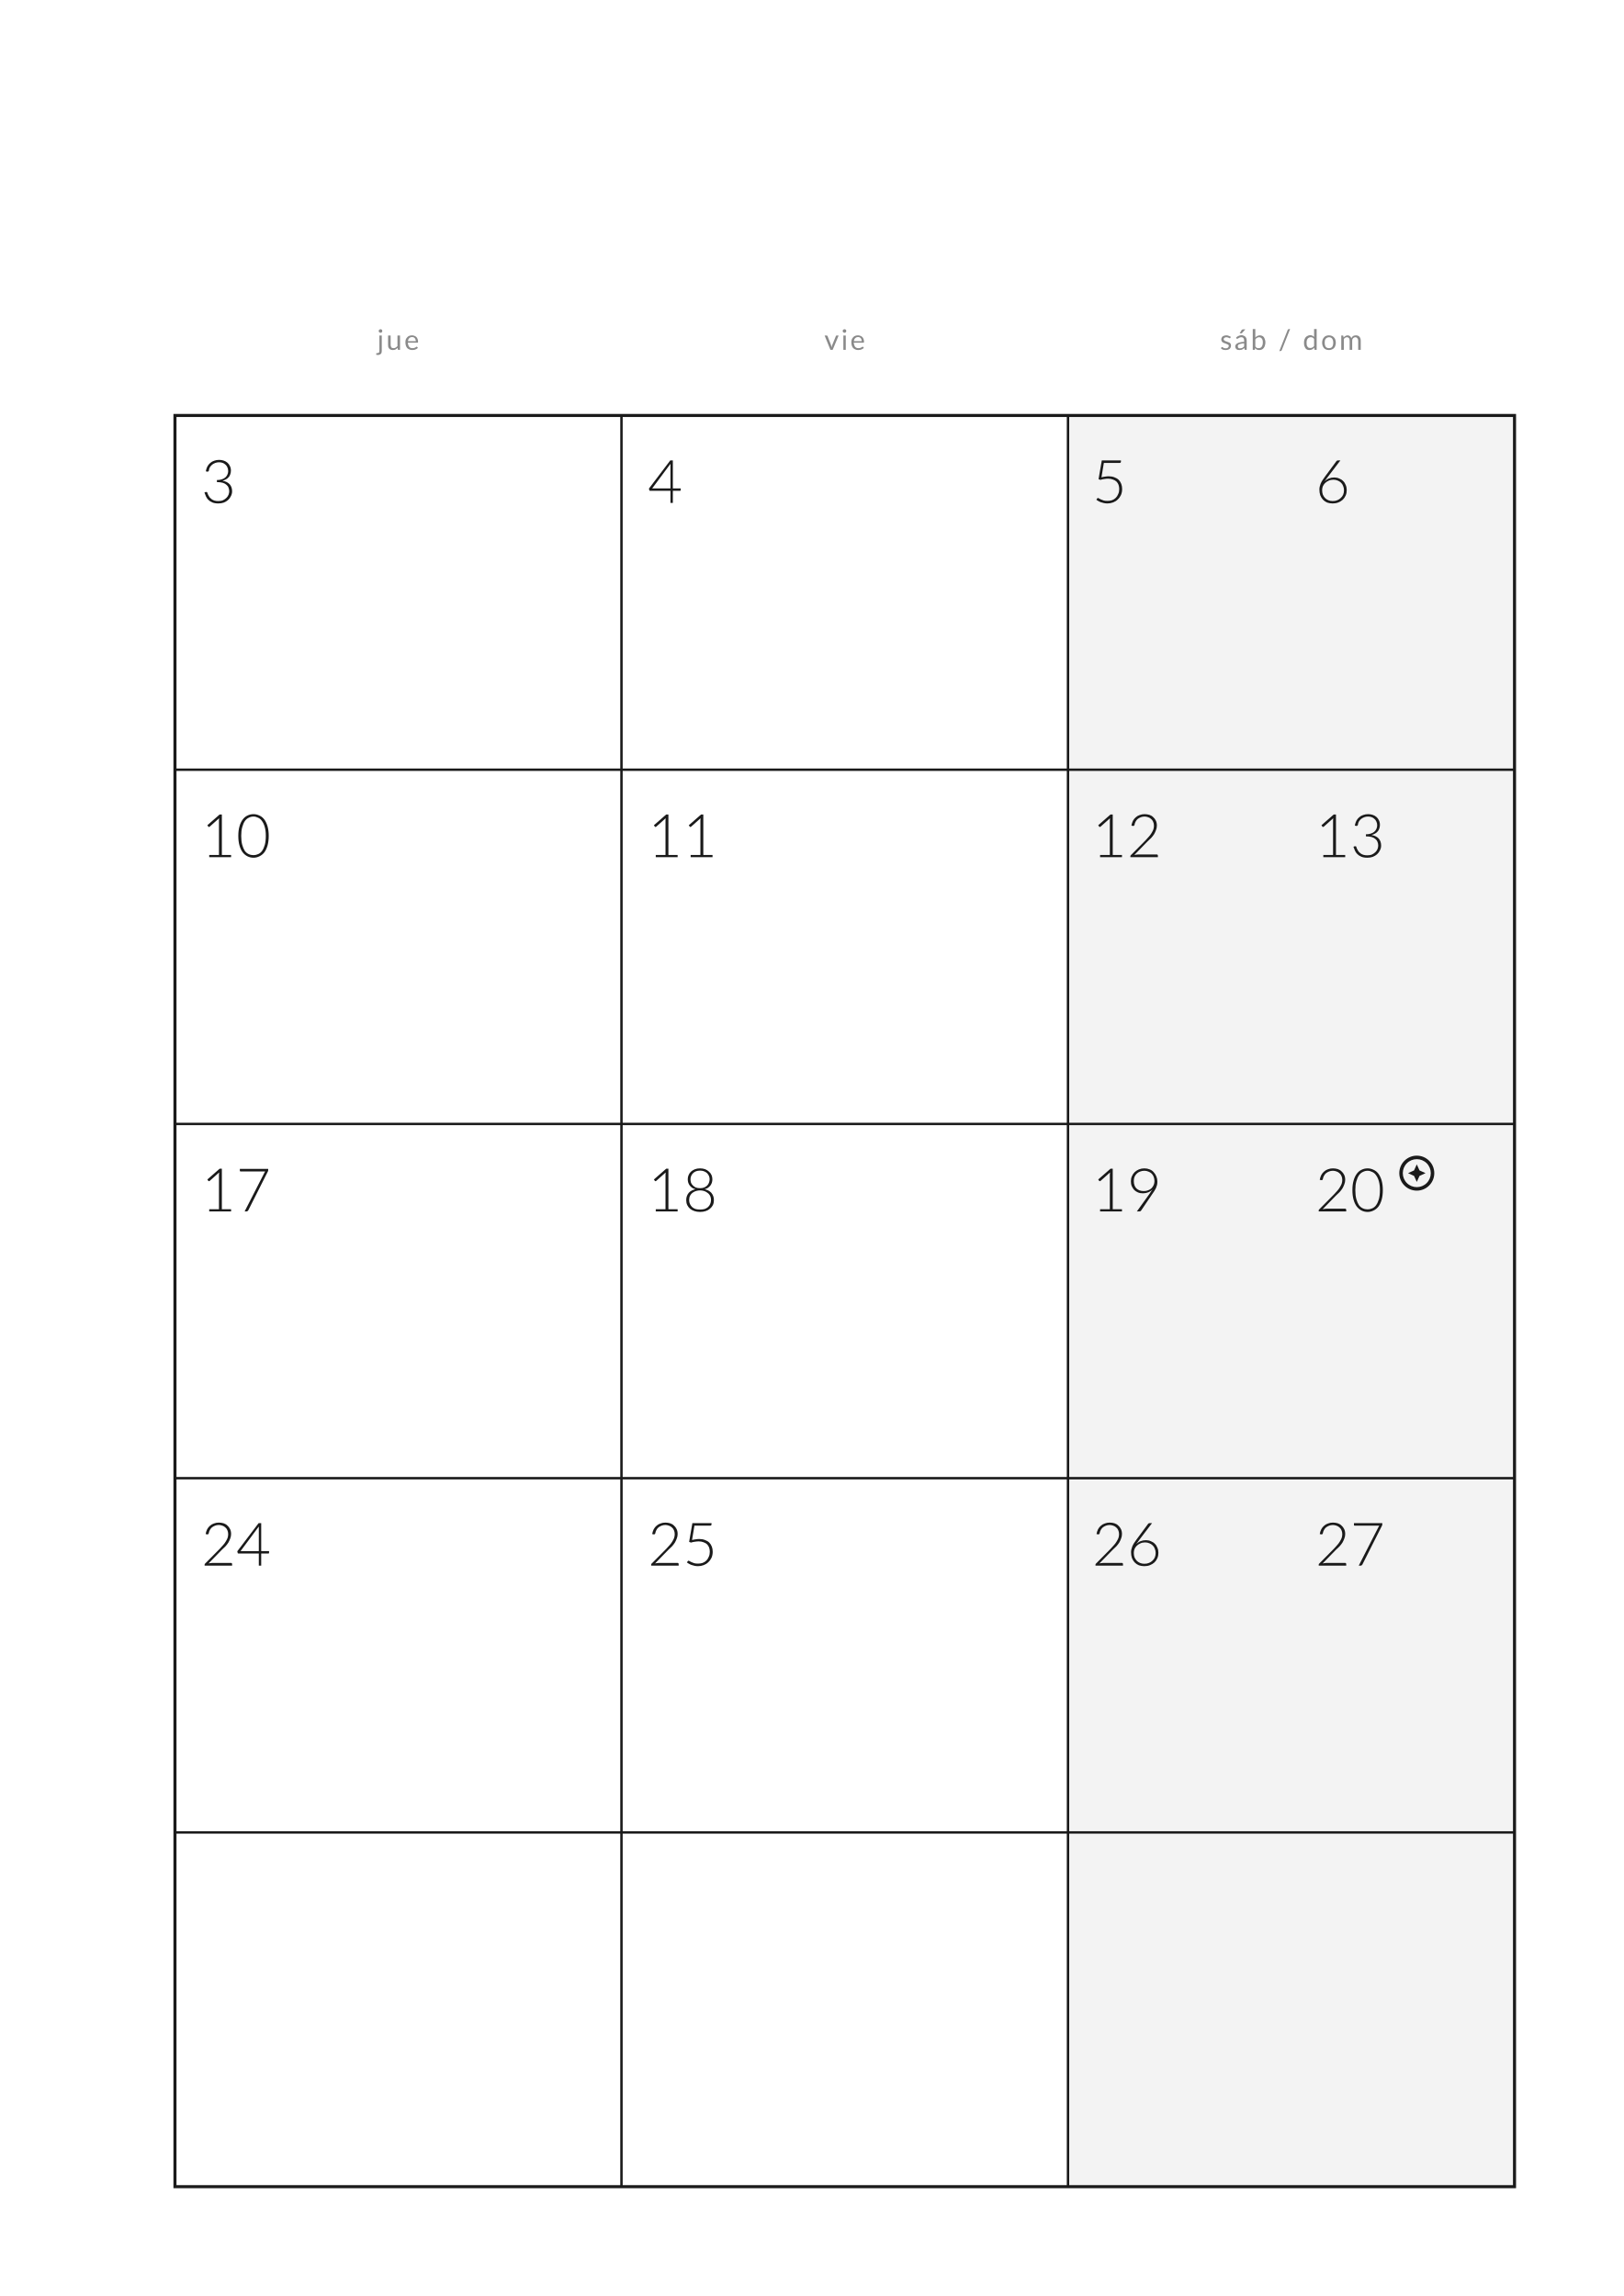
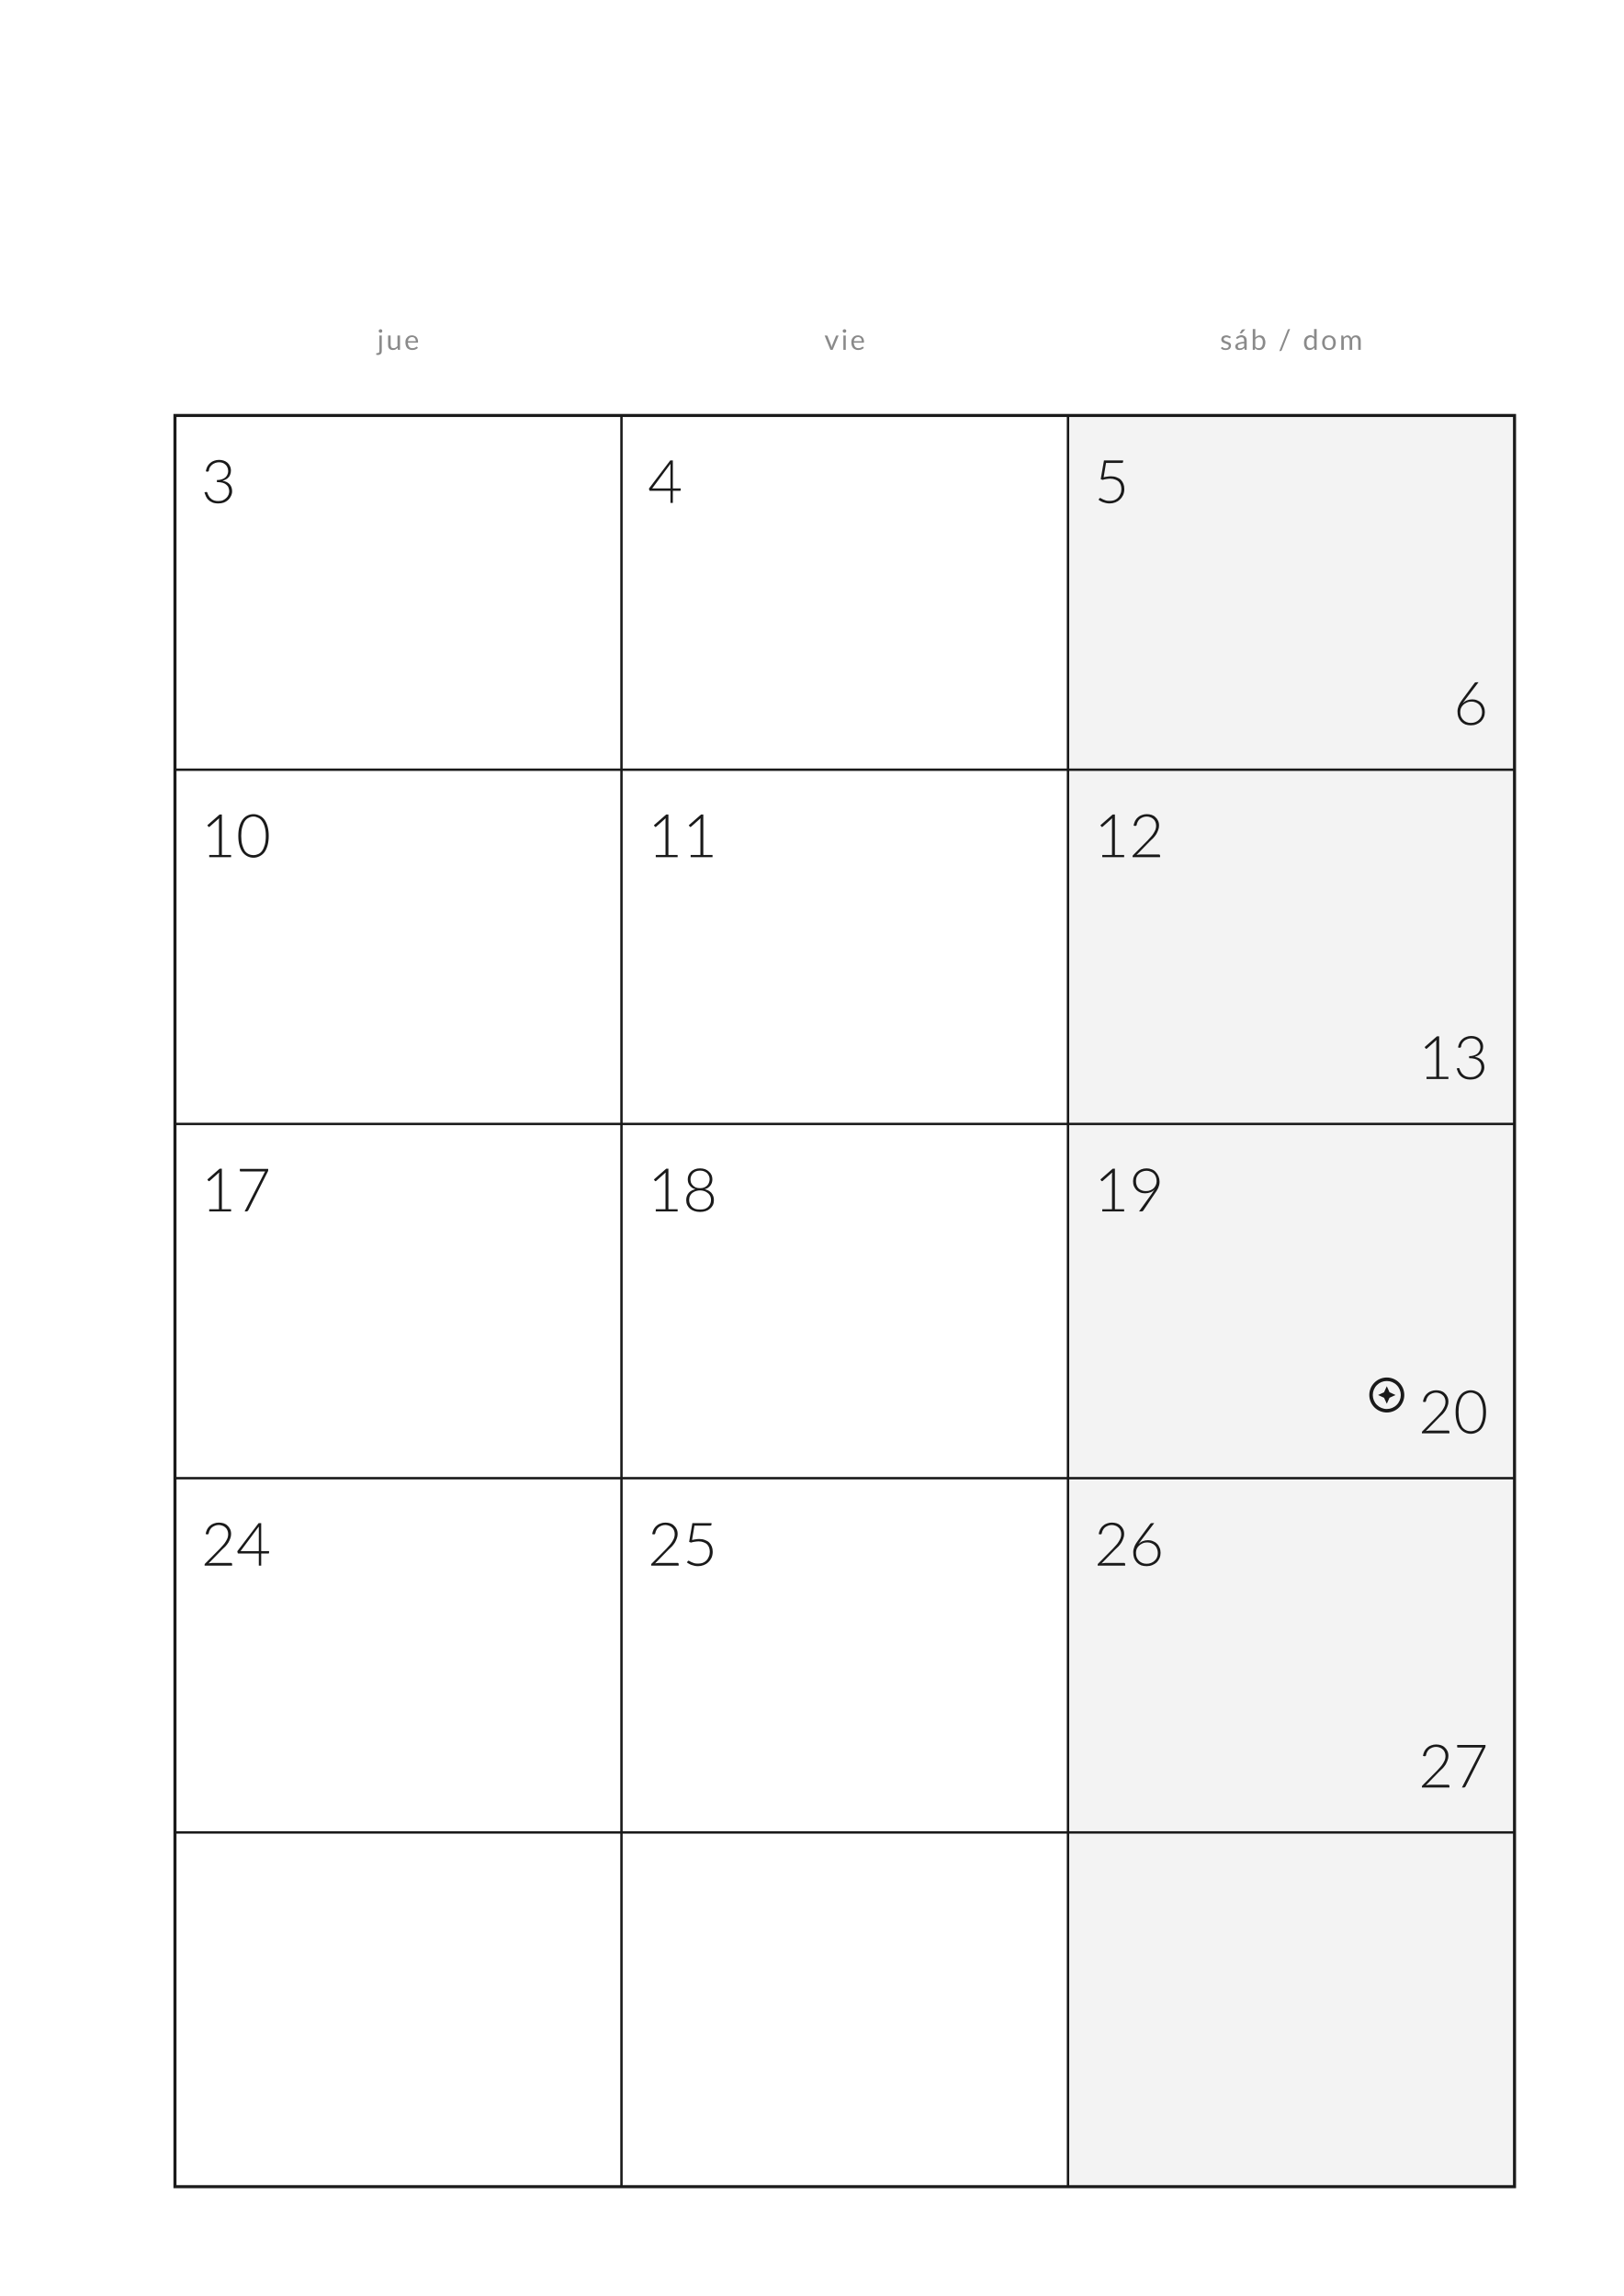
<svg xmlns="http://www.w3.org/2000/svg" width="148.5mm" height="210mm" viewBox="0 0 148.5 210">
  <g id="planner">
    <rect x="97.667" y="38" width="40.833" height="162" fill="#f3f3f3" />
    <text x="36.417" y="32" fill="#8a8a8a" font-family="Lato" font-size="2.6" text-anchor="middle" letter-spacing="0.2">jue</text>
    <text x="77.25" y="32" fill="#8a8a8a" font-family="Lato" font-size="2.6" text-anchor="middle" letter-spacing="0.2">vie</text>
    <text x="118.083" y="32" fill="#8a8a8a" font-family="Lato" font-size="2.6" text-anchor="middle" letter-spacing="0.2">sáb / dom</text>
    <rect id="marco" x="16" y="38" width="122.5" height="162" fill="none" stroke="#1a1a1a" stroke-width="0.28" />
    <line x1="56.833" y1="38" x2="56.833" y2="200" stroke="#1a1a1a" stroke-width="0.22" />
    <line x1="97.667" y1="38" x2="97.667" y2="200" stroke="#1a1a1a" stroke-width="0.22" />
    <line x1="16" y1="70.4" x2="138.5" y2="70.4" stroke="#1a1a1a" stroke-width="0.22" />
    <line x1="16" y1="102.8" x2="138.5" y2="102.8" stroke="#1a1a1a" stroke-width="0.22" />
    <line x1="16" y1="135.2" x2="138.5" y2="135.2" stroke="#1a1a1a" stroke-width="0.22" />
    <line x1="16" y1="167.6" x2="138.5" y2="167.6" stroke="#1a1a1a" stroke-width="0.22" />
    <text x="18.4" y="46" fill="#1a1a1a" font-family="Lato Light, Lato" font-size="5.5" font-weight="300">3</text>
    <text x="59.233" y="46" fill="#1a1a1a" font-family="Lato Light, Lato" font-size="5.5" font-weight="300">4</text>
-     <text x="99.867" y="46" fill="#1a1a1a" font-family="Lato Light, Lato" font-size="5.5" font-weight="300">5</text>
-     <text x="120.283" y="46" fill="#1a1a1a" font-family="Lato Light, Lato" font-size="5.5" font-weight="300">6</text>
+     <text x="100.067" y="46" fill="#1a1a1a" font-family="Lato Light, Lato" font-size="5.5" font-weight="300">5</text>
+     <text x="136.1" y="66.291" text-anchor="end" fill="#1a1a1a" font-family="Lato Light, Lato" font-size="5.5" font-weight="300">6</text>
    <text x="18.4" y="78.4" fill="#1a1a1a" font-family="Lato Light, Lato" font-size="5.5" font-weight="300">10</text>
    <text x="59.233" y="78.4" fill="#1a1a1a" font-family="Lato Light, Lato" font-size="5.5" font-weight="300">11</text>
-     <text x="99.867" y="78.4" fill="#1a1a1a" font-family="Lato Light, Lato" font-size="5.5" font-weight="300">12</text>
-     <text x="120.283" y="78.4" fill="#1a1a1a" font-family="Lato Light, Lato" font-size="5.5" font-weight="300">13</text>
+     <text x="100.067" y="78.4" fill="#1a1a1a" font-family="Lato Light, Lato" font-size="5.5" font-weight="300">12</text>
+     <text x="136.1" y="98.691" text-anchor="end" fill="#1a1a1a" font-family="Lato Light, Lato" font-size="5.5" font-weight="300">13</text>
    <text x="18.4" y="110.8" fill="#1a1a1a" font-family="Lato Light, Lato" font-size="5.5" font-weight="300">17</text>
    <text x="59.233" y="110.8" fill="#1a1a1a" font-family="Lato Light, Lato" font-size="5.5" font-weight="300">18</text>
-     <text x="99.867" y="110.8" fill="#1a1a1a" font-family="Lato Light, Lato" font-size="5.5" font-weight="300">19</text>
-     <text x="120.283" y="110.8" fill="#1a1a1a" font-family="Lato Light, Lato" font-size="5.5" font-weight="300">20</text>
-     <svg x="127.963" y="105.7" width="3.2" height="3.2" viewBox="2 2 20 20">
+     <text x="100.067" y="110.8" fill="#1a1a1a" font-family="Lato Light, Lato" font-size="5.5" font-weight="300">19</text>
+     <text x="136.1" y="131.091" text-anchor="end" fill="#1a1a1a" font-family="Lato Light, Lato" font-size="5.5" font-weight="300">20</text>
+     <svg x="125.22" y="125.991" width="3.2" height="3.2" viewBox="2 2 20 20">
      <path fill="#1a1a1a" d="M12 17L13.56 13.58L17 12L13.56 10.44L12 7L10.43 10.44L7 12L10.43 13.58L12 17M8.17 2.76C9.39 2.26 10.69 2 12 2C13.31 2 14.61 2.26 15.83 2.76C17.04 3.26 18.14 4 19.07 4.93C20 5.86 20.74 6.96 21.24 8.17C21.74 9.39 22 10.69 22 12C22 14.65 20.95 17.2 19.07 19.07C17.2 20.95 14.65 22 12 22C10.69 22 9.39 21.74 8.17 21.24C6.96 20.74 5.86 20 4.93 19.07C3.05 17.2 2 14.65 2 12C2 9.35 3.05 6.8 4.93 4.93C5.86 4 6.96 3.26 8.17 2.76M6.34 17.66C7.84 19.16 9.88 20 12 20C14.12 20 16.16 19.16 17.66 17.66C19.16 16.16 20 14.12 20 12C20 9.88 19.16 7.84 17.66 6.34C16.16 4.84 14.12 4 12 4C9.88 4 7.84 4.84 6.34 6.34C4.84 7.84 4 9.88 4 12C4 14.12 4.84 16.16 6.34 17.66Z" />
    </svg>
    <text x="18.4" y="143.2" fill="#1a1a1a" font-family="Lato Light, Lato" font-size="5.5" font-weight="300">24</text>
    <text x="59.233" y="143.2" fill="#1a1a1a" font-family="Lato Light, Lato" font-size="5.5" font-weight="300">25</text>
-     <text x="99.867" y="143.2" fill="#1a1a1a" font-family="Lato Light, Lato" font-size="5.5" font-weight="300">26</text>
-     <text x="120.283" y="143.2" fill="#1a1a1a" font-family="Lato Light, Lato" font-size="5.5" font-weight="300">27</text>
+     <text x="100.067" y="143.2" fill="#1a1a1a" font-family="Lato Light, Lato" font-size="5.5" font-weight="300">26</text>
+     <text x="136.1" y="163.491" text-anchor="end" fill="#1a1a1a" font-family="Lato Light, Lato" font-size="5.5" font-weight="300">27</text>
  </g>
</svg>
